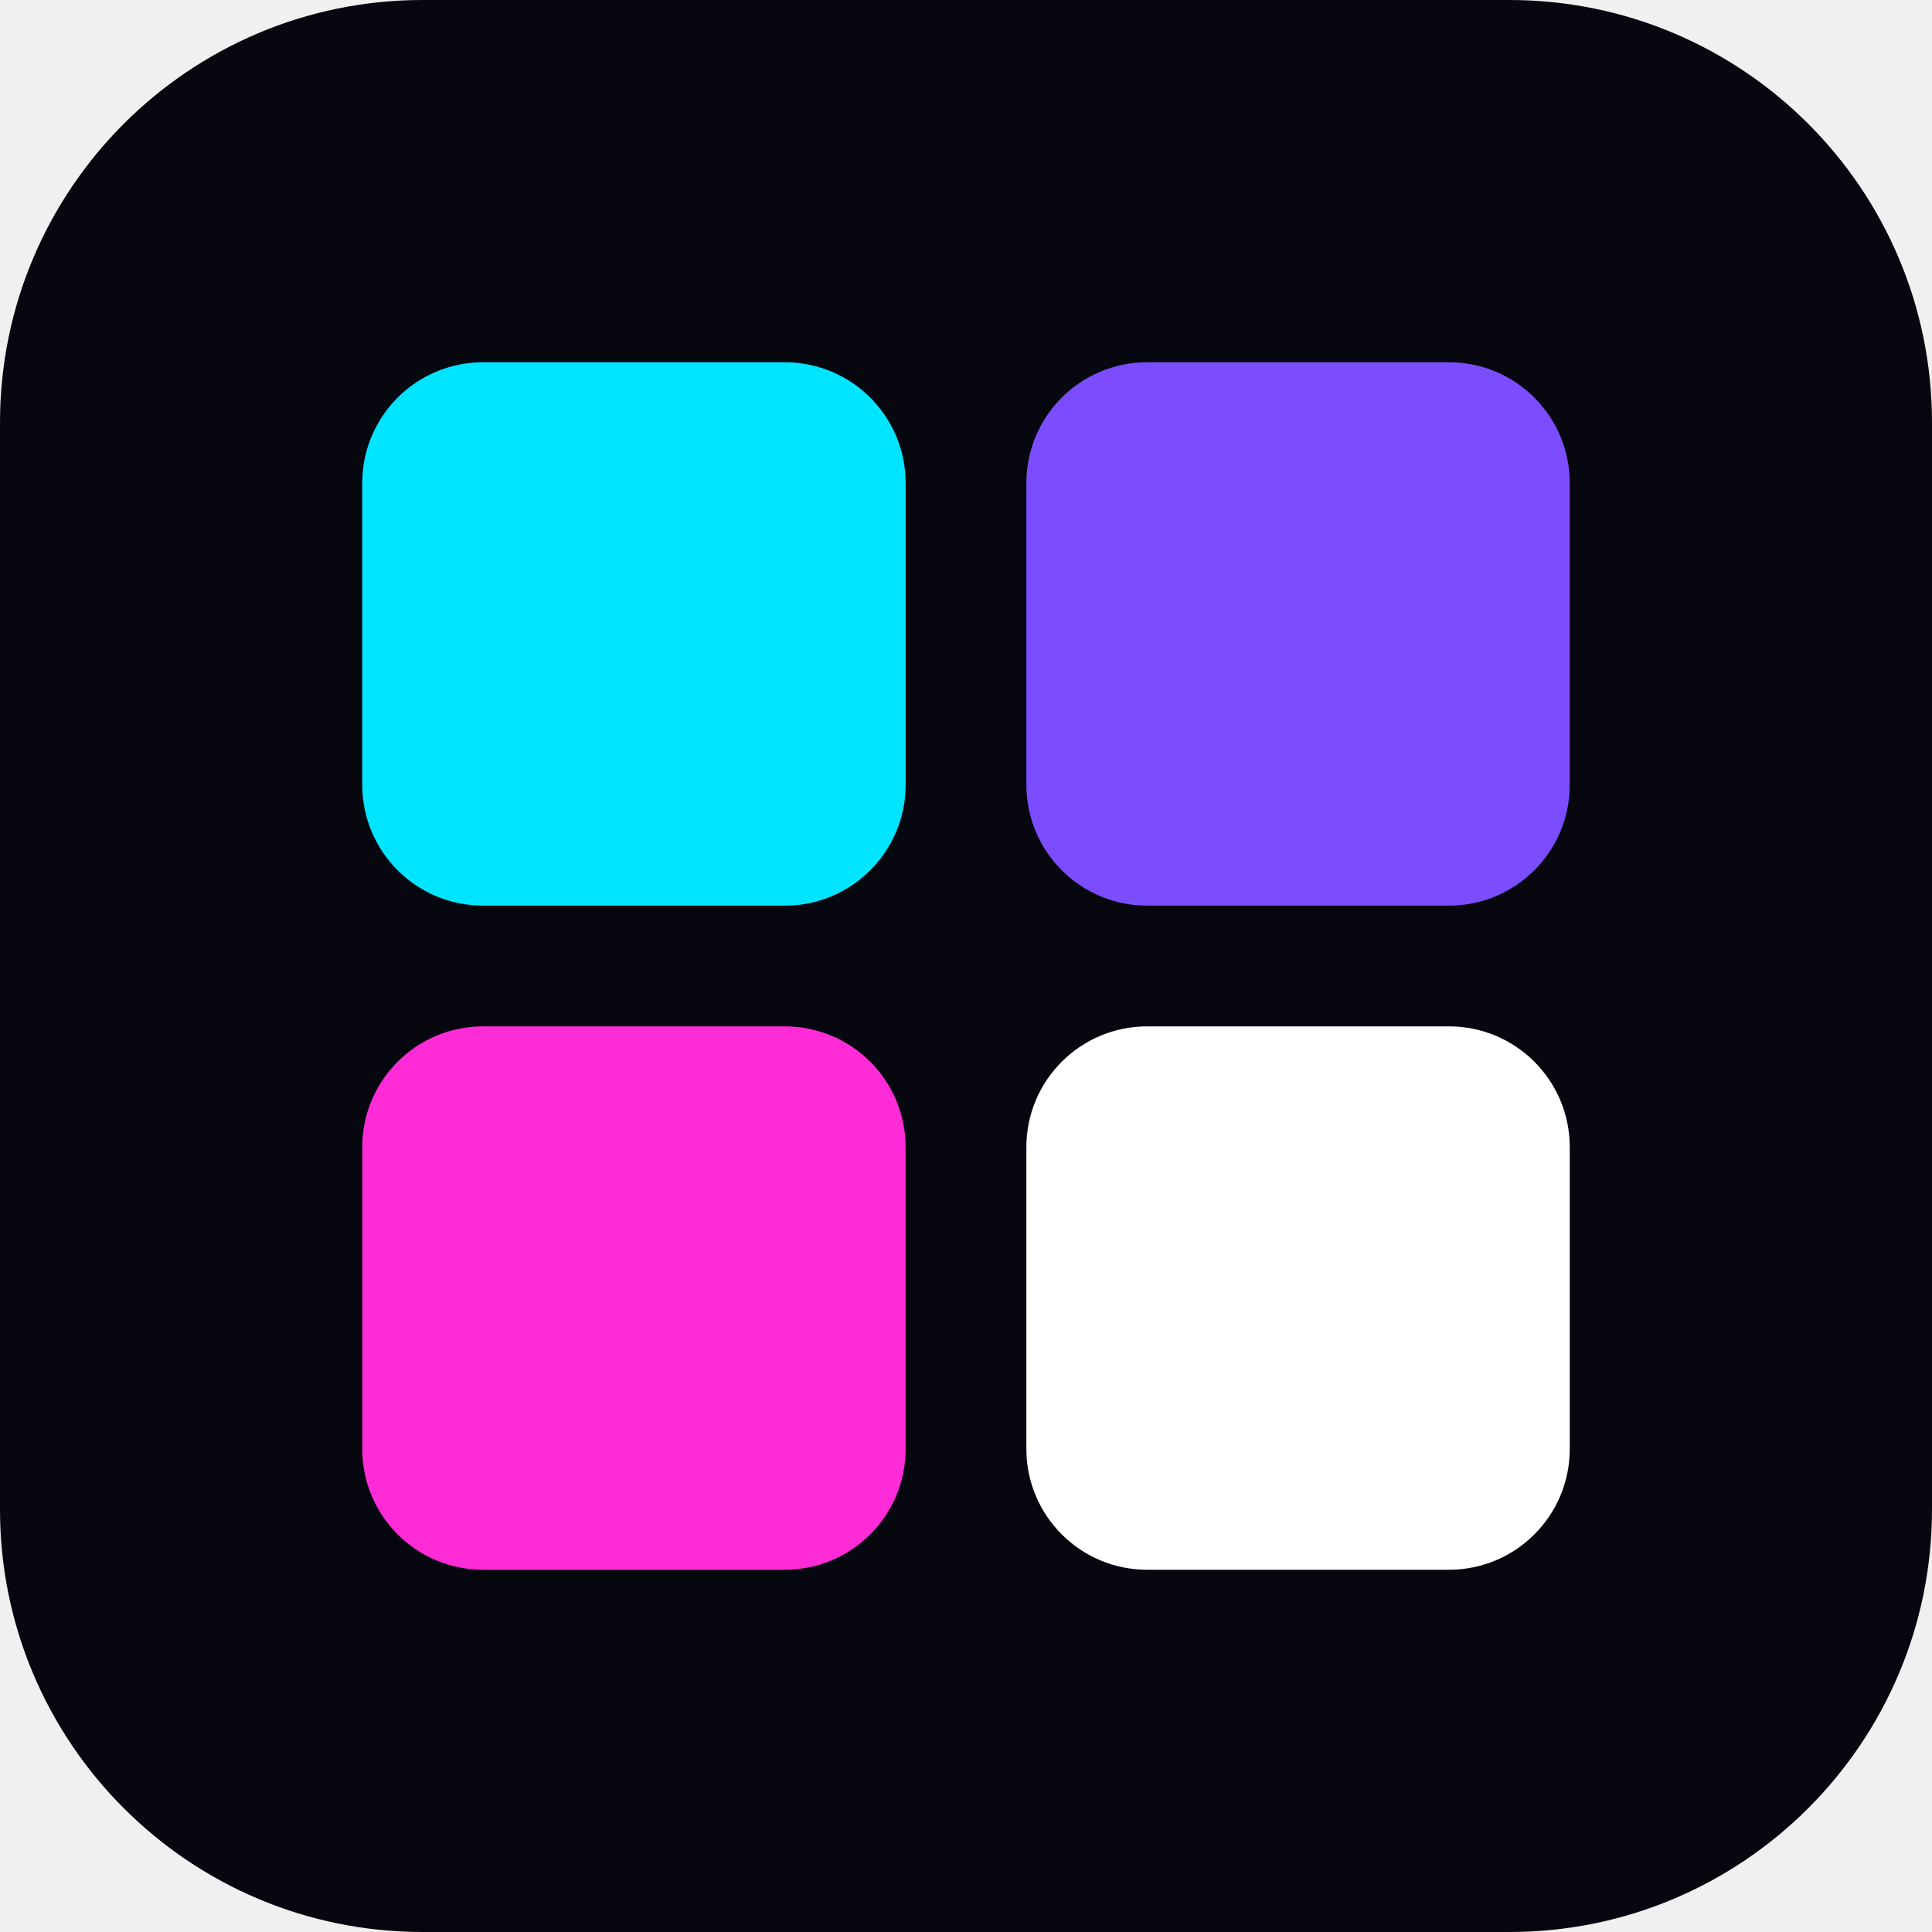
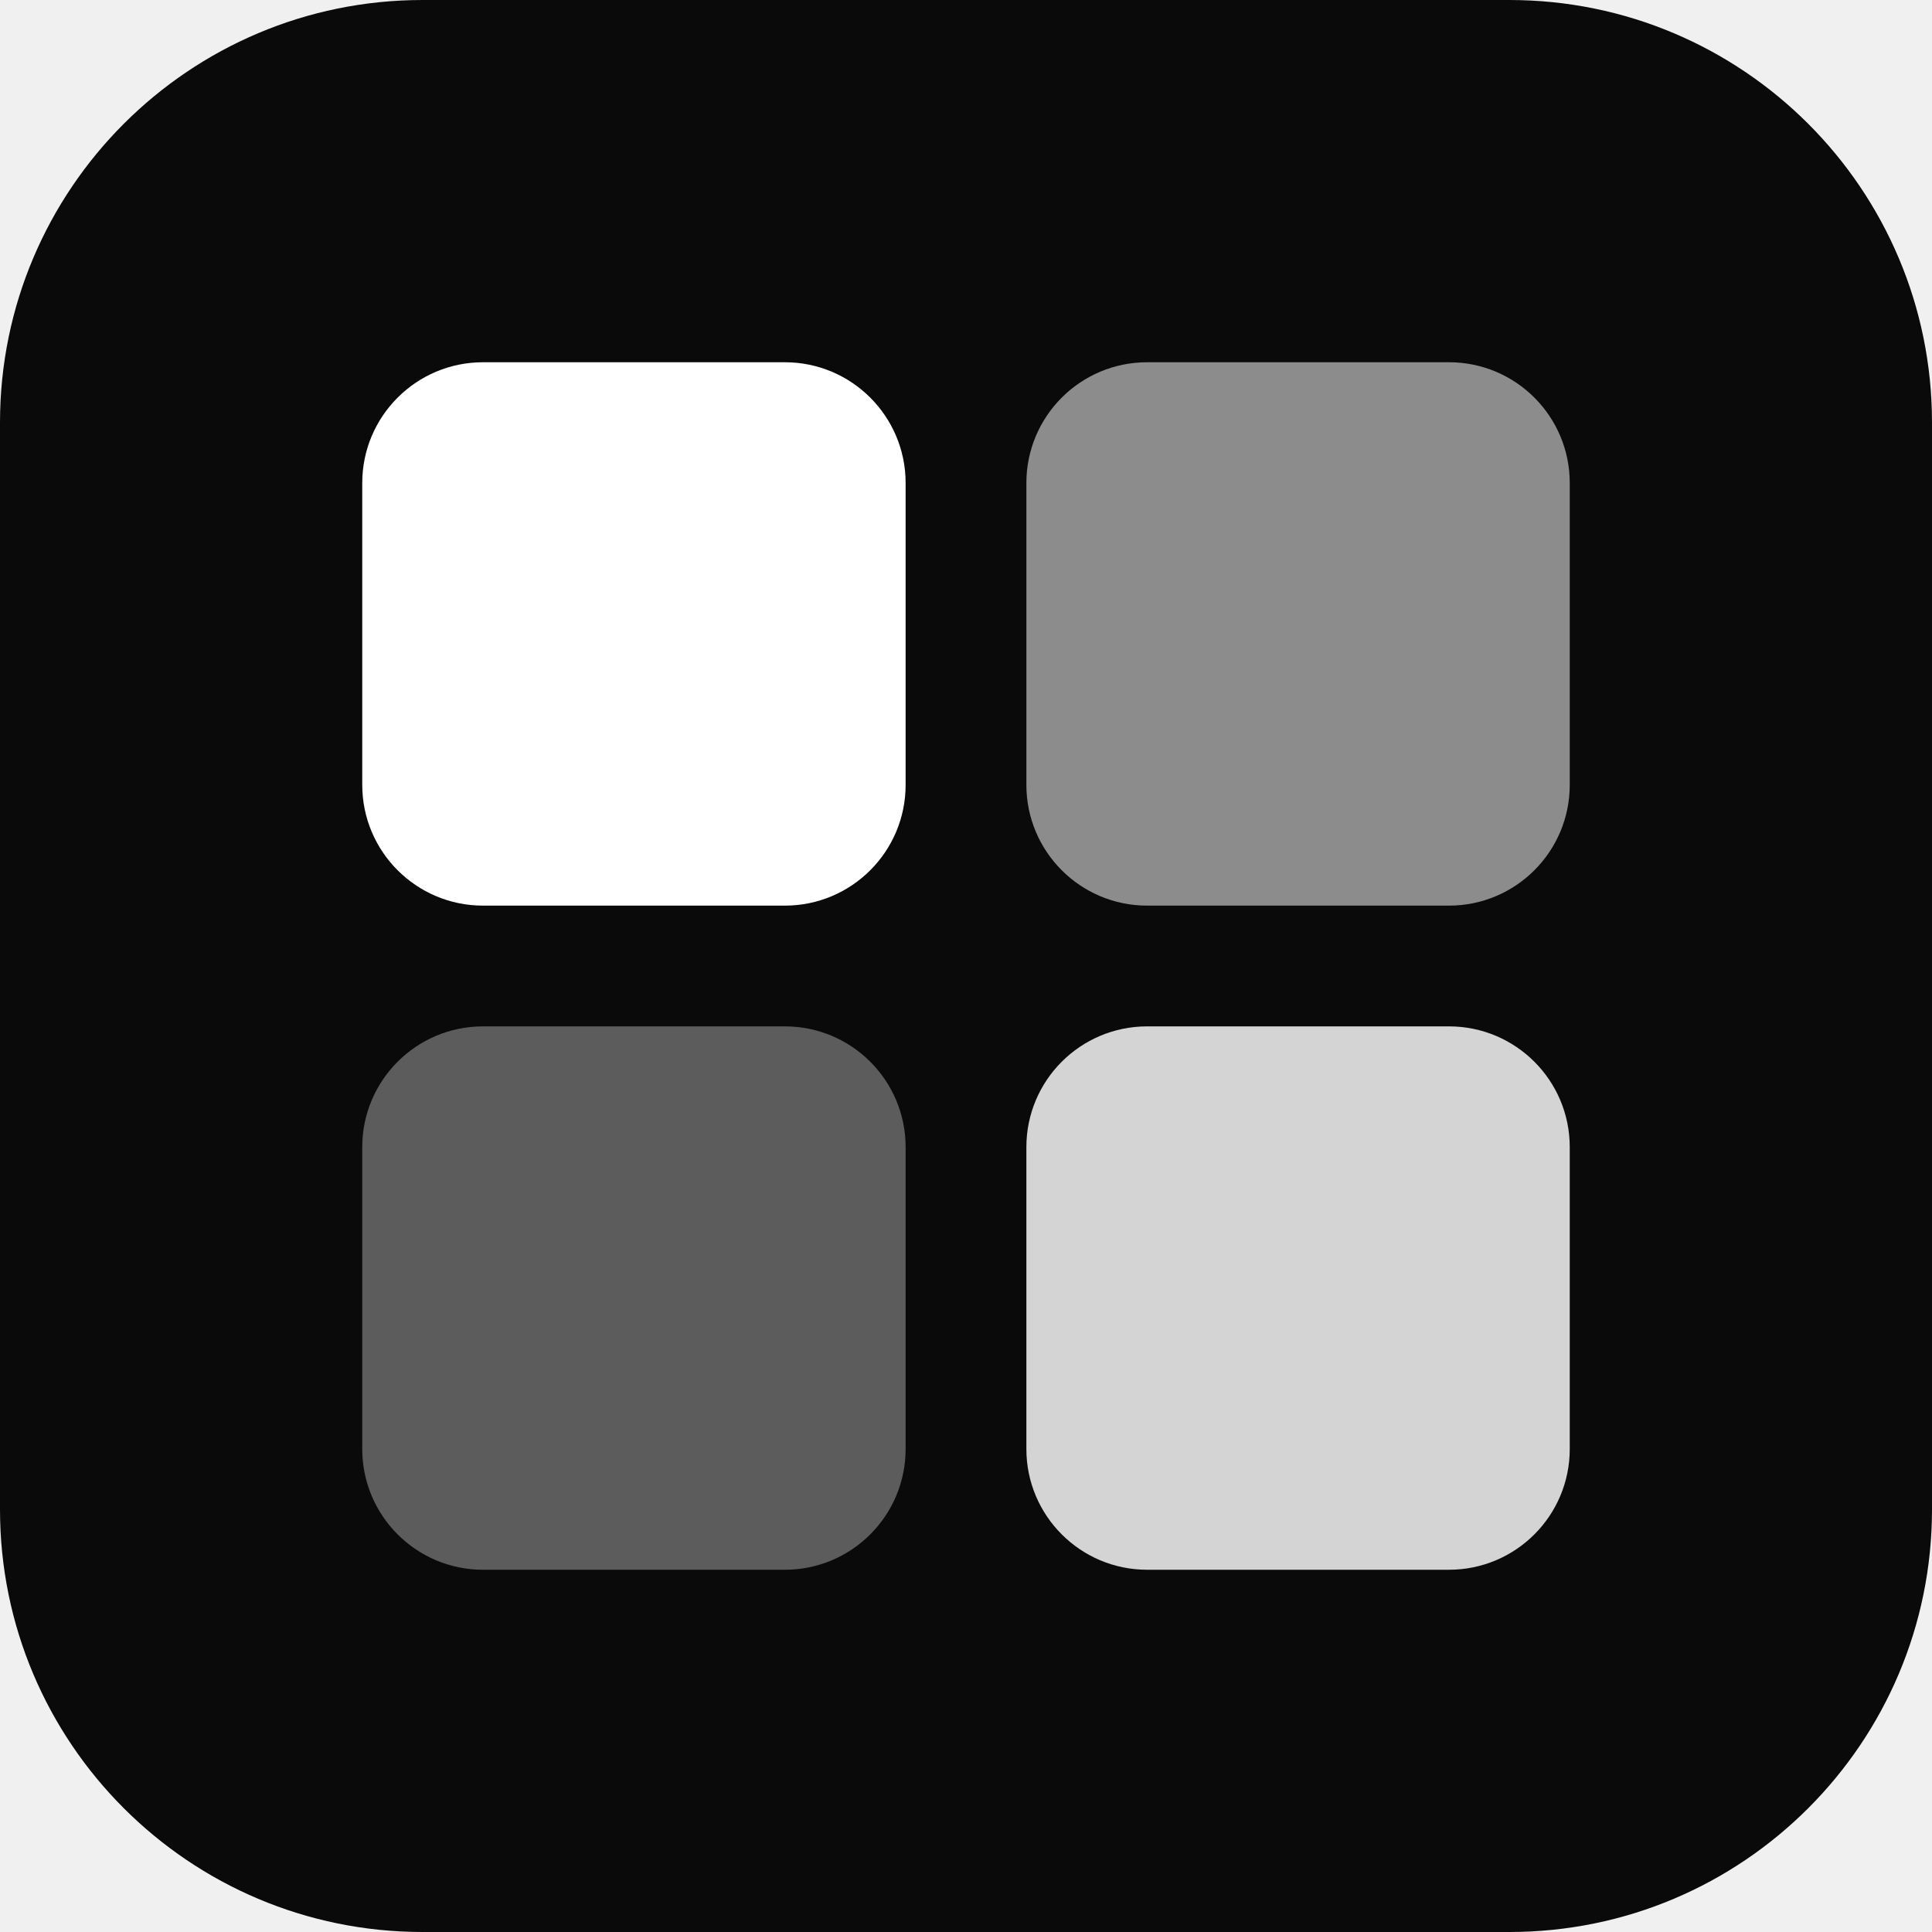
<svg xmlns="http://www.w3.org/2000/svg" viewBox="0 0 32 32">
-   <rect width="32" height="32" rx="7" fill="#07070f" />
-   <rect x="6" y="6" width="9" height="9" rx="2" fill="#00e5ff" />
-   <rect x="17" y="6" width="9" height="9" rx="2" fill="#7c4dff" />
-   <rect x="6" y="17" width="9" height="9" rx="2" fill="#ff2bd6" />
-   <rect x="17" y="17" width="9" height="9" rx="2" fill="#fff" />
+   <rect width="32" height="32" rx="7" fill="#0a0a0a" />
+   <rect x="6" y="6" width="9" height="9" rx="2" fill="#ffffff" />
+   <rect x="17" y="6" width="9" height="9" rx="2" fill="#8c8c8c" />
+   <rect x="6" y="17" width="9" height="9" rx="2" fill="#5c5c5c" />
+   <rect x="17" y="17" width="9" height="9" rx="2" fill="#d4d4d4" />
</svg>
